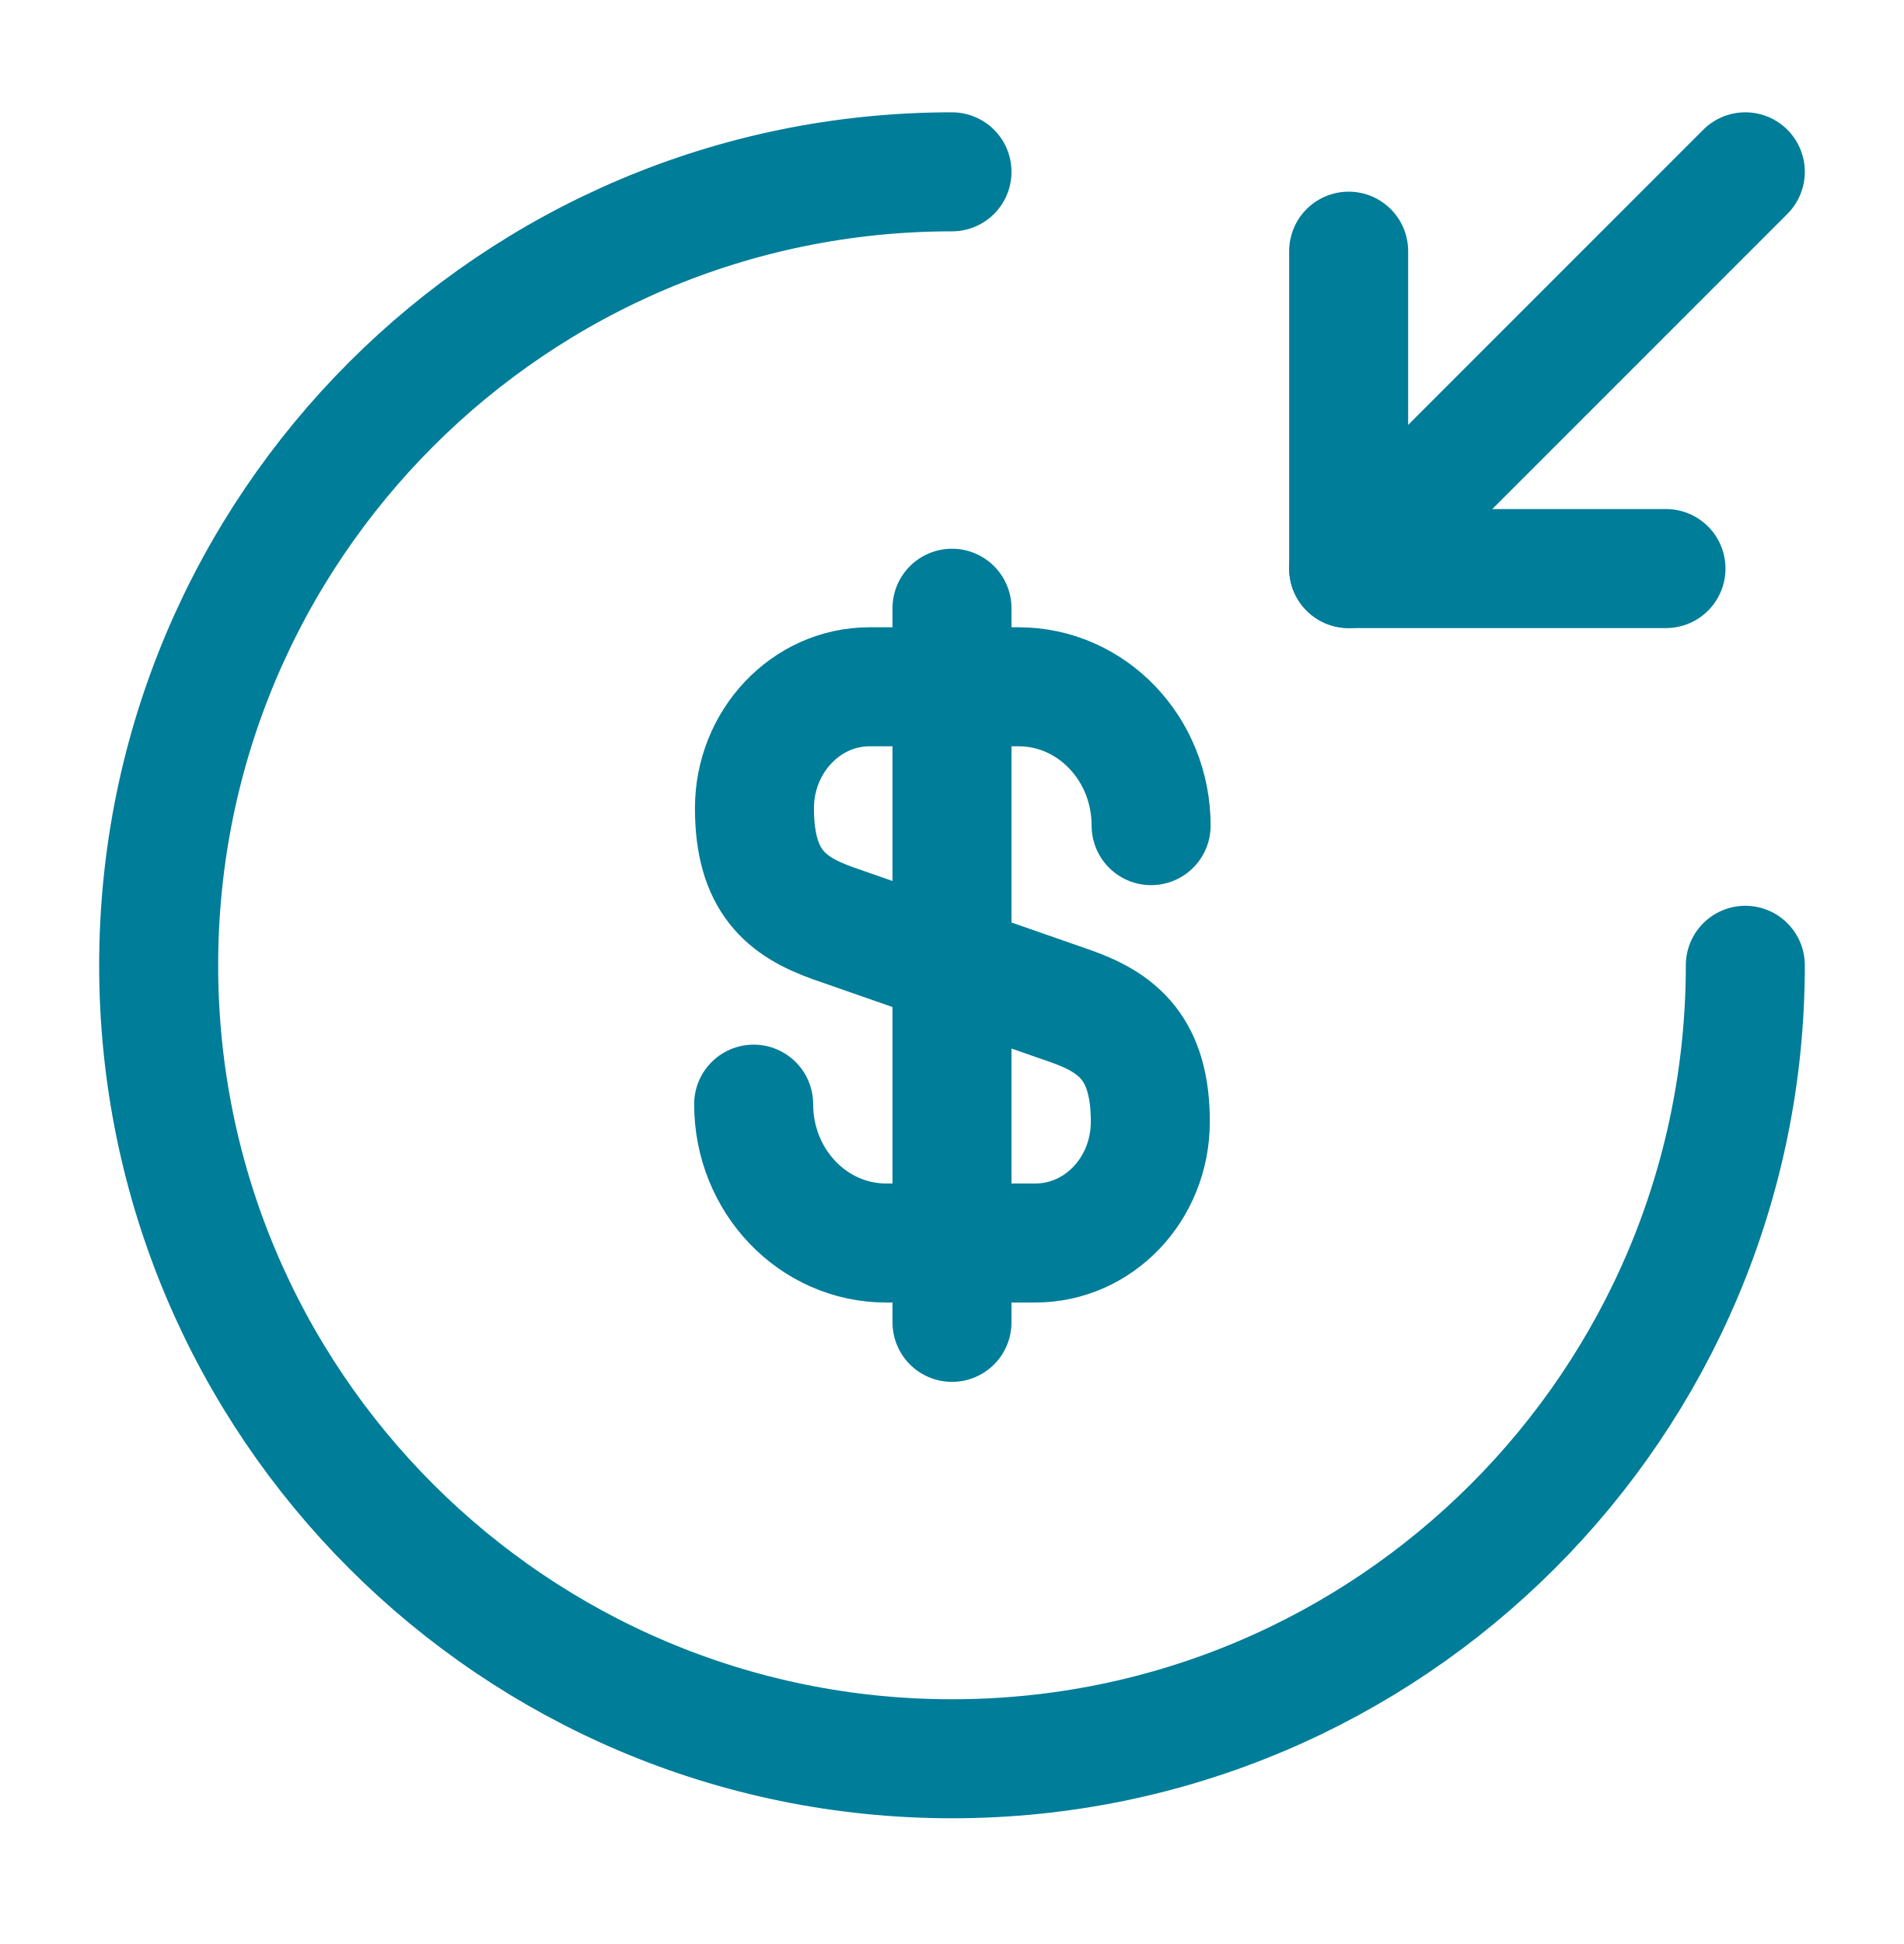
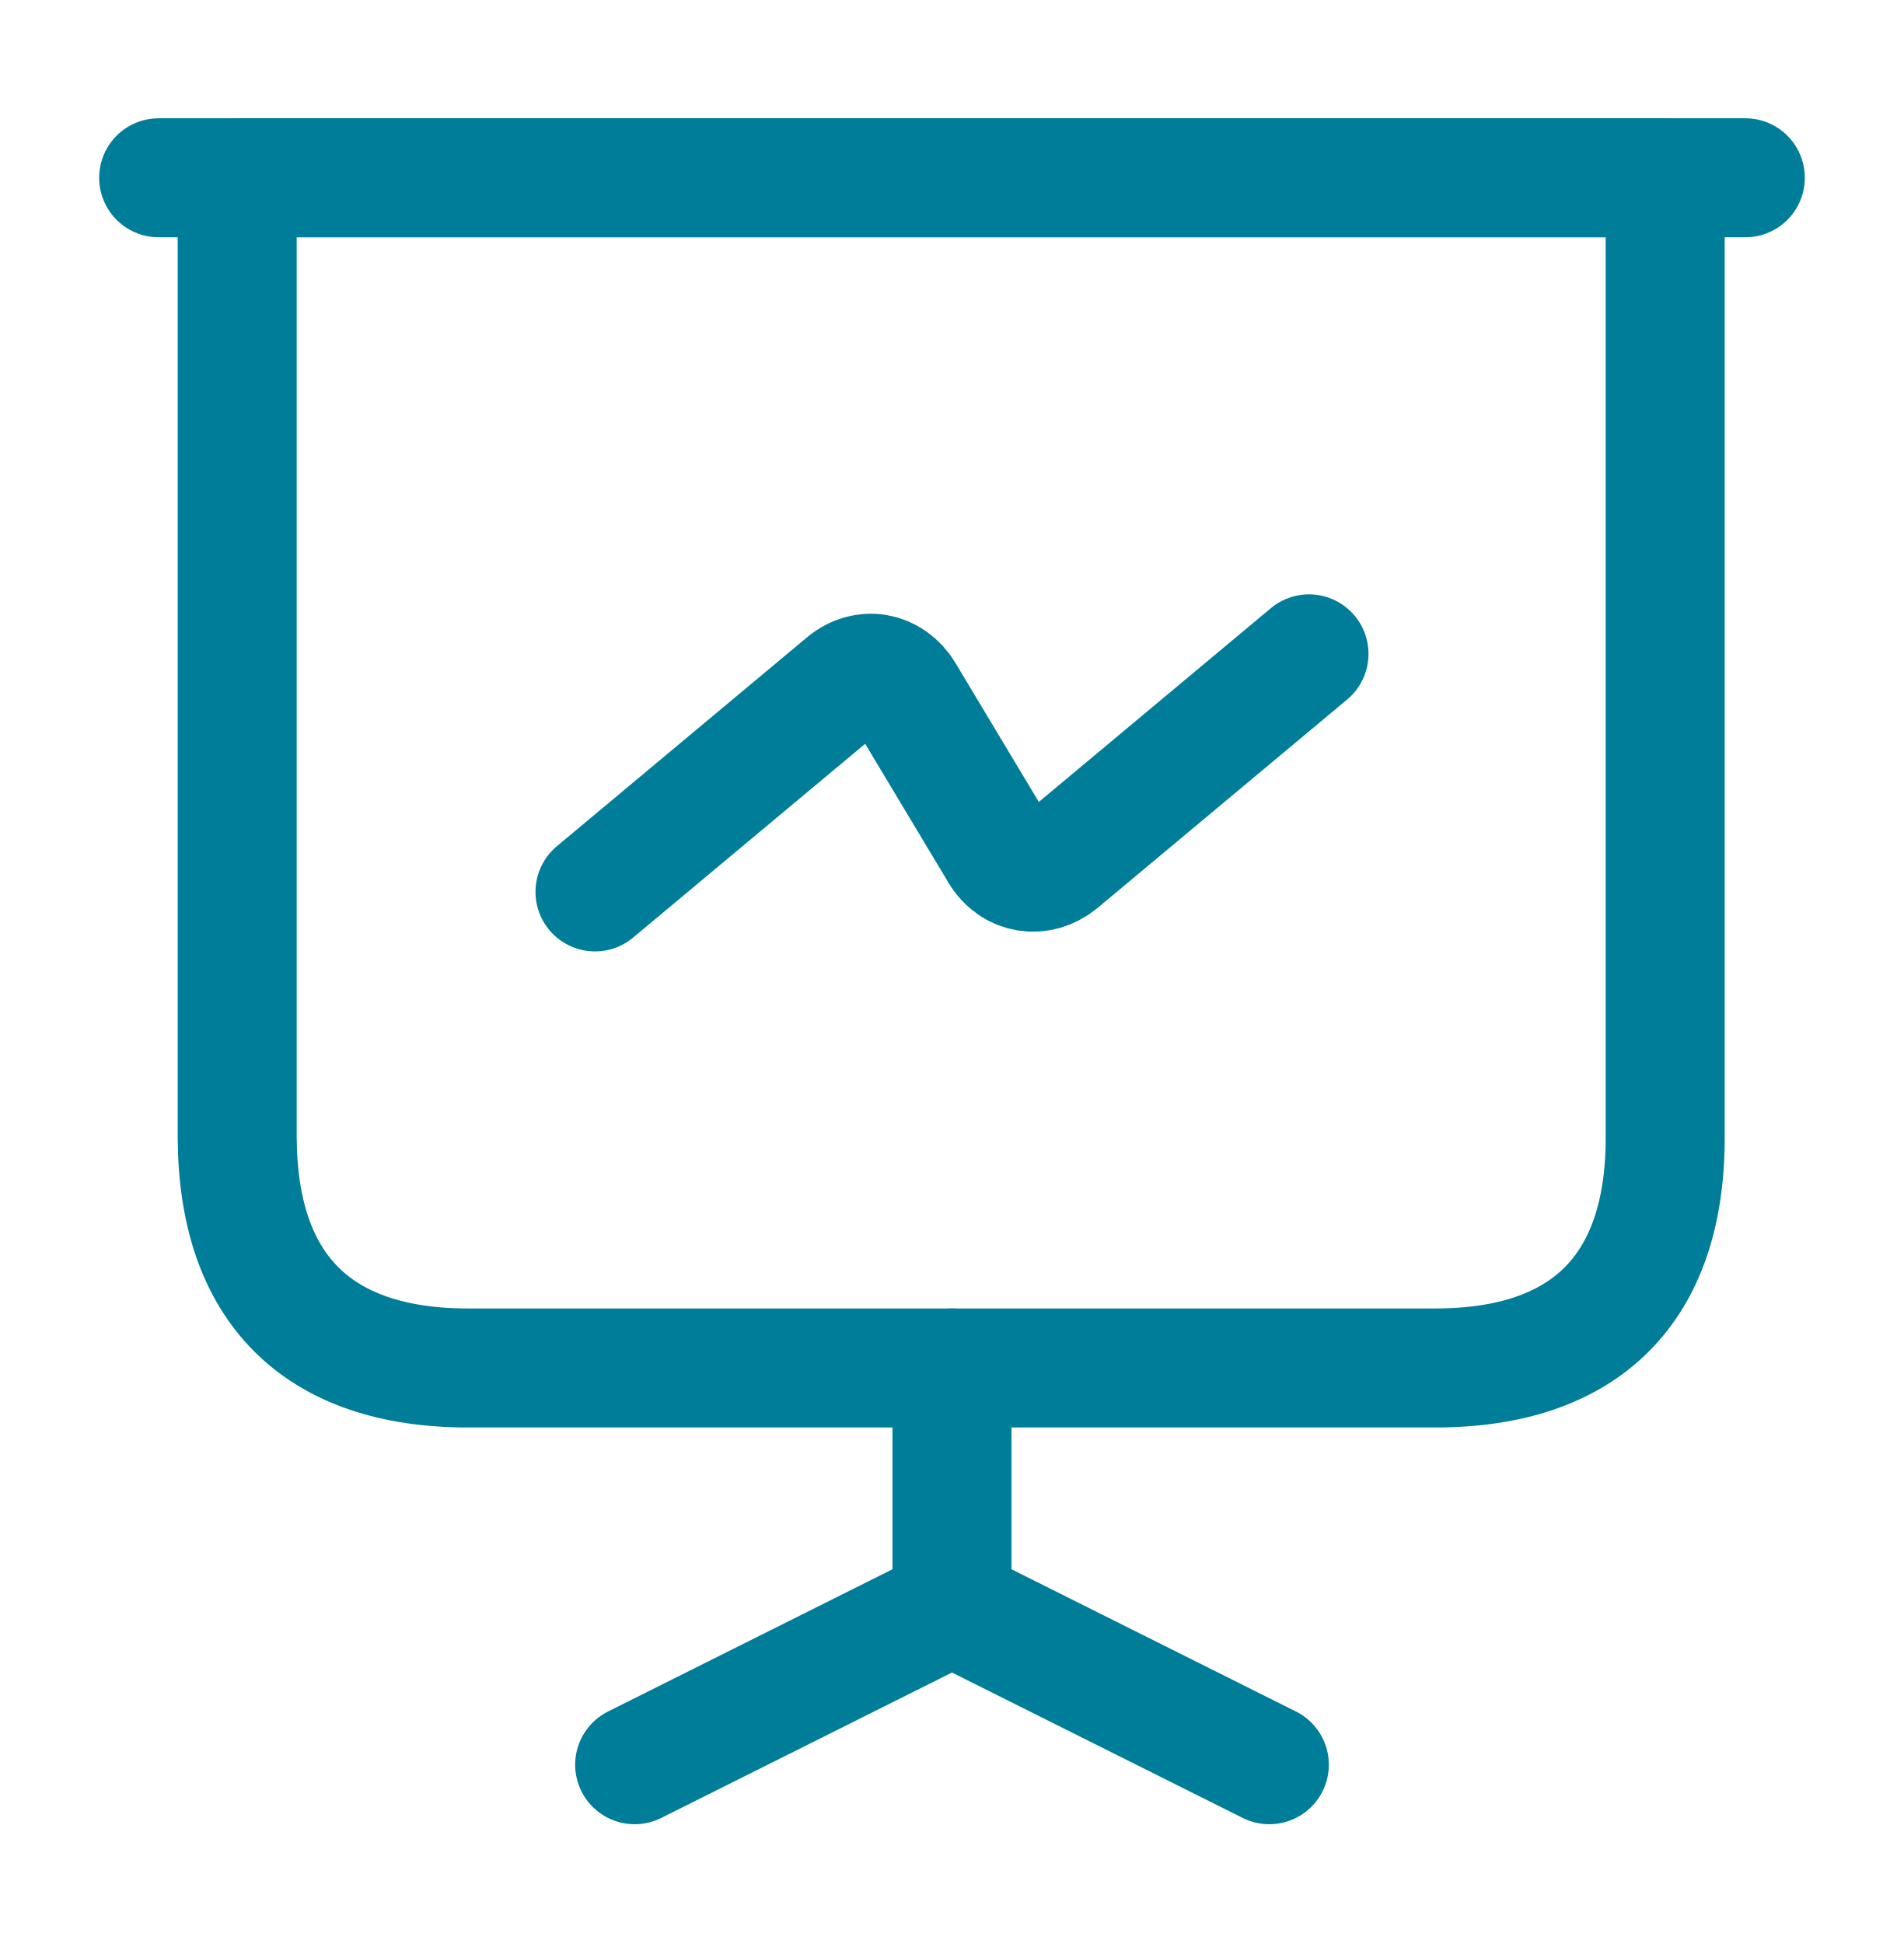
<svg xmlns="http://www.w3.org/2000/svg" width="48" height="49" viewBox="0 0 48 49" fill="none">
-   <path d="M19 27.831C19 29.771 20.5 31.331 22.34 31.331H26.1C27.7 31.331 29 29.971 29 28.271C29 26.451 28.2 25.791 27.02 25.371L21 23.271C19.82 22.851 19.02 22.211 19.02 20.371C19.02 18.691 20.32 17.311 21.92 17.311H25.68C27.52 17.311 29.02 18.871 29.02 20.811" stroke="#007D99" stroke-width="3" stroke-linecap="round" stroke-linejoin="round" />
-   <path d="M24 15.331V33.331" stroke="#007D99" stroke-width="3" stroke-linecap="round" stroke-linejoin="round" />
-   <path d="M44 24.331C44 35.371 35.04 44.331 24 44.331C12.96 44.331 4 35.371 4 24.331C4 13.291 12.96 4.331 24 4.331" stroke="#007D99" stroke-width="3" stroke-linecap="round" stroke-linejoin="round" />
-   <path d="M34 6.331V14.331H42" stroke="#007D99" stroke-width="3" stroke-linecap="round" stroke-linejoin="round" />
-   <path d="M44 4.331L34 14.331" stroke="#007D99" stroke-width="3" stroke-linecap="round" stroke-linejoin="round" />
+   <path d="M11.8 34.481H36.181C39.98 34.481 41.98 32.481 41.98 28.681V4.481H5.98V28.681C6 32.481 8 34.481 11.8 34.481Z" stroke="#007D99" stroke-width="3" stroke-miterlimit="10" stroke-linecap="round" stroke-linejoin="round" />
+   <path d="M4 4.481H44" stroke="#007D99" stroke-width="3" stroke-miterlimit="10" stroke-linecap="round" stroke-linejoin="round" />
+   <path d="M16 44.481L24 40.481V34.481" stroke="#007D99" stroke-width="3" stroke-miterlimit="10" stroke-linecap="round" stroke-linejoin="round" />
+   <path d="M32 44.481L24 40.481" stroke="#007D99" stroke-width="3" stroke-miterlimit="10" stroke-linecap="round" stroke-linejoin="round" />
+   <path d="M15 22.481L21.3 17.221C21.8 16.801 22.46 16.921 22.8 17.481L25.2 21.481C25.54 22.041 26.2 22.141 26.7 21.741L33 16.481" stroke="#007D99" stroke-width="3" stroke-miterlimit="10" stroke-linecap="round" stroke-linejoin="round" />
</svg>
